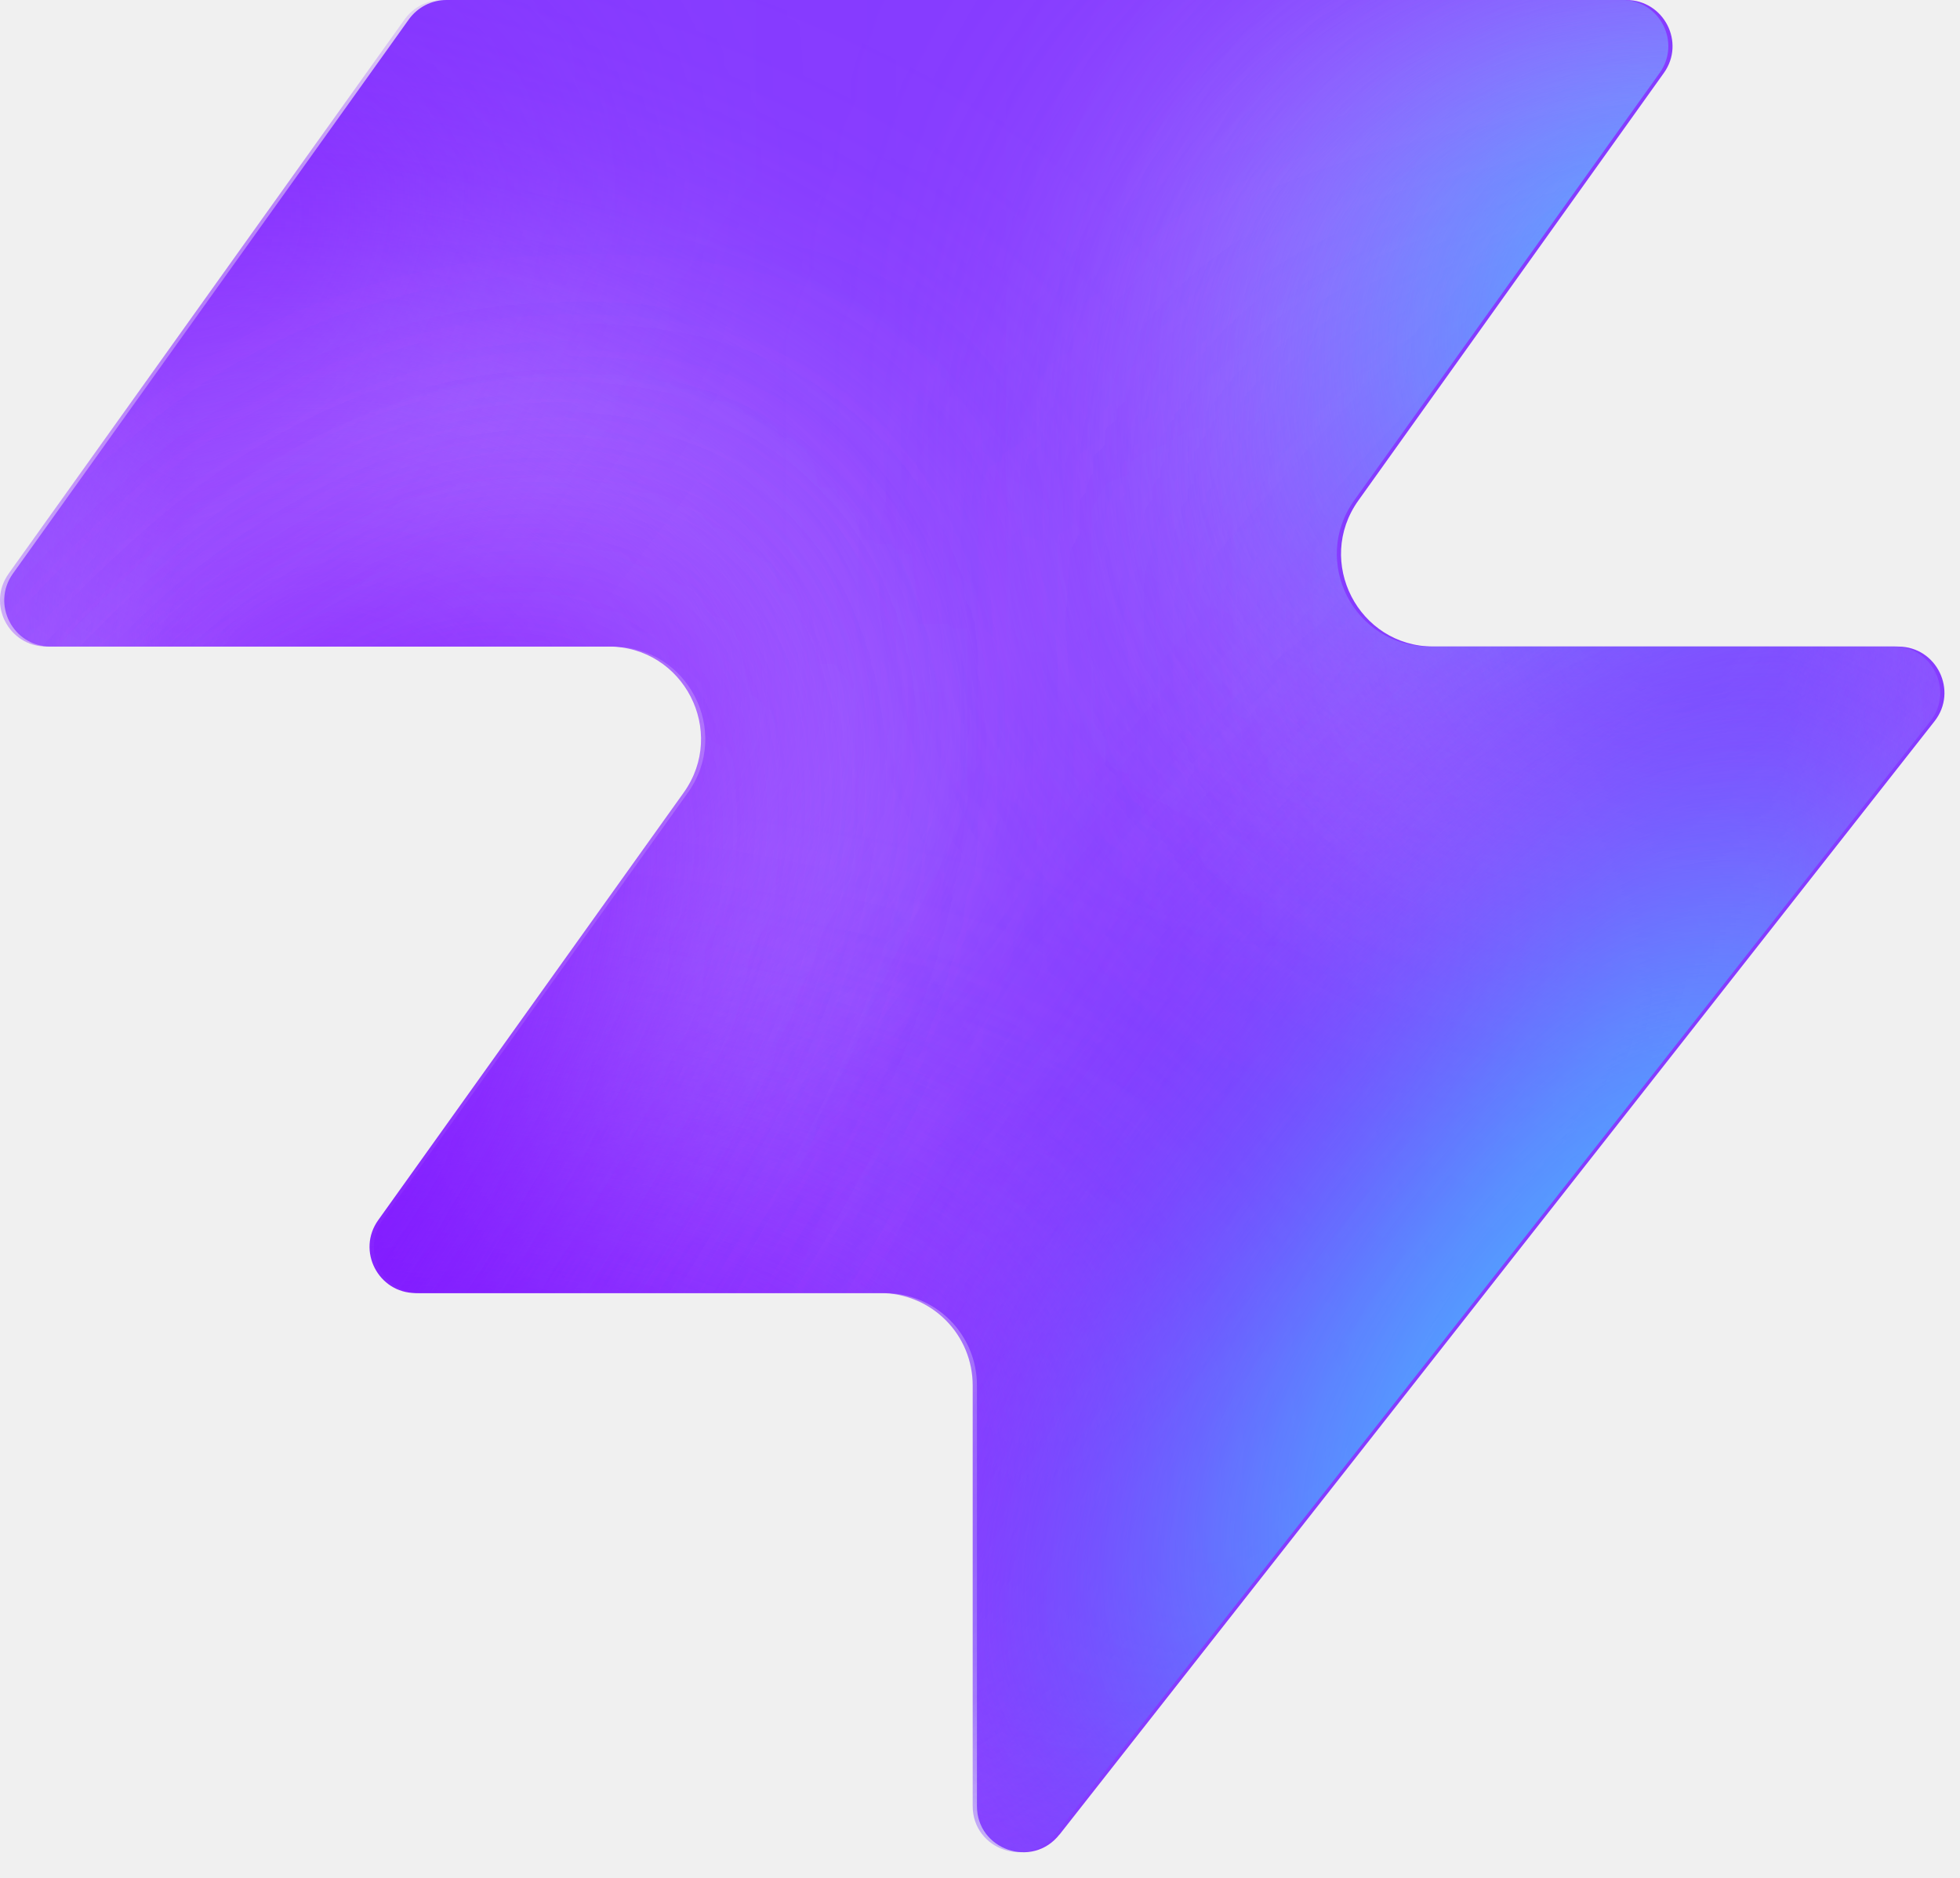
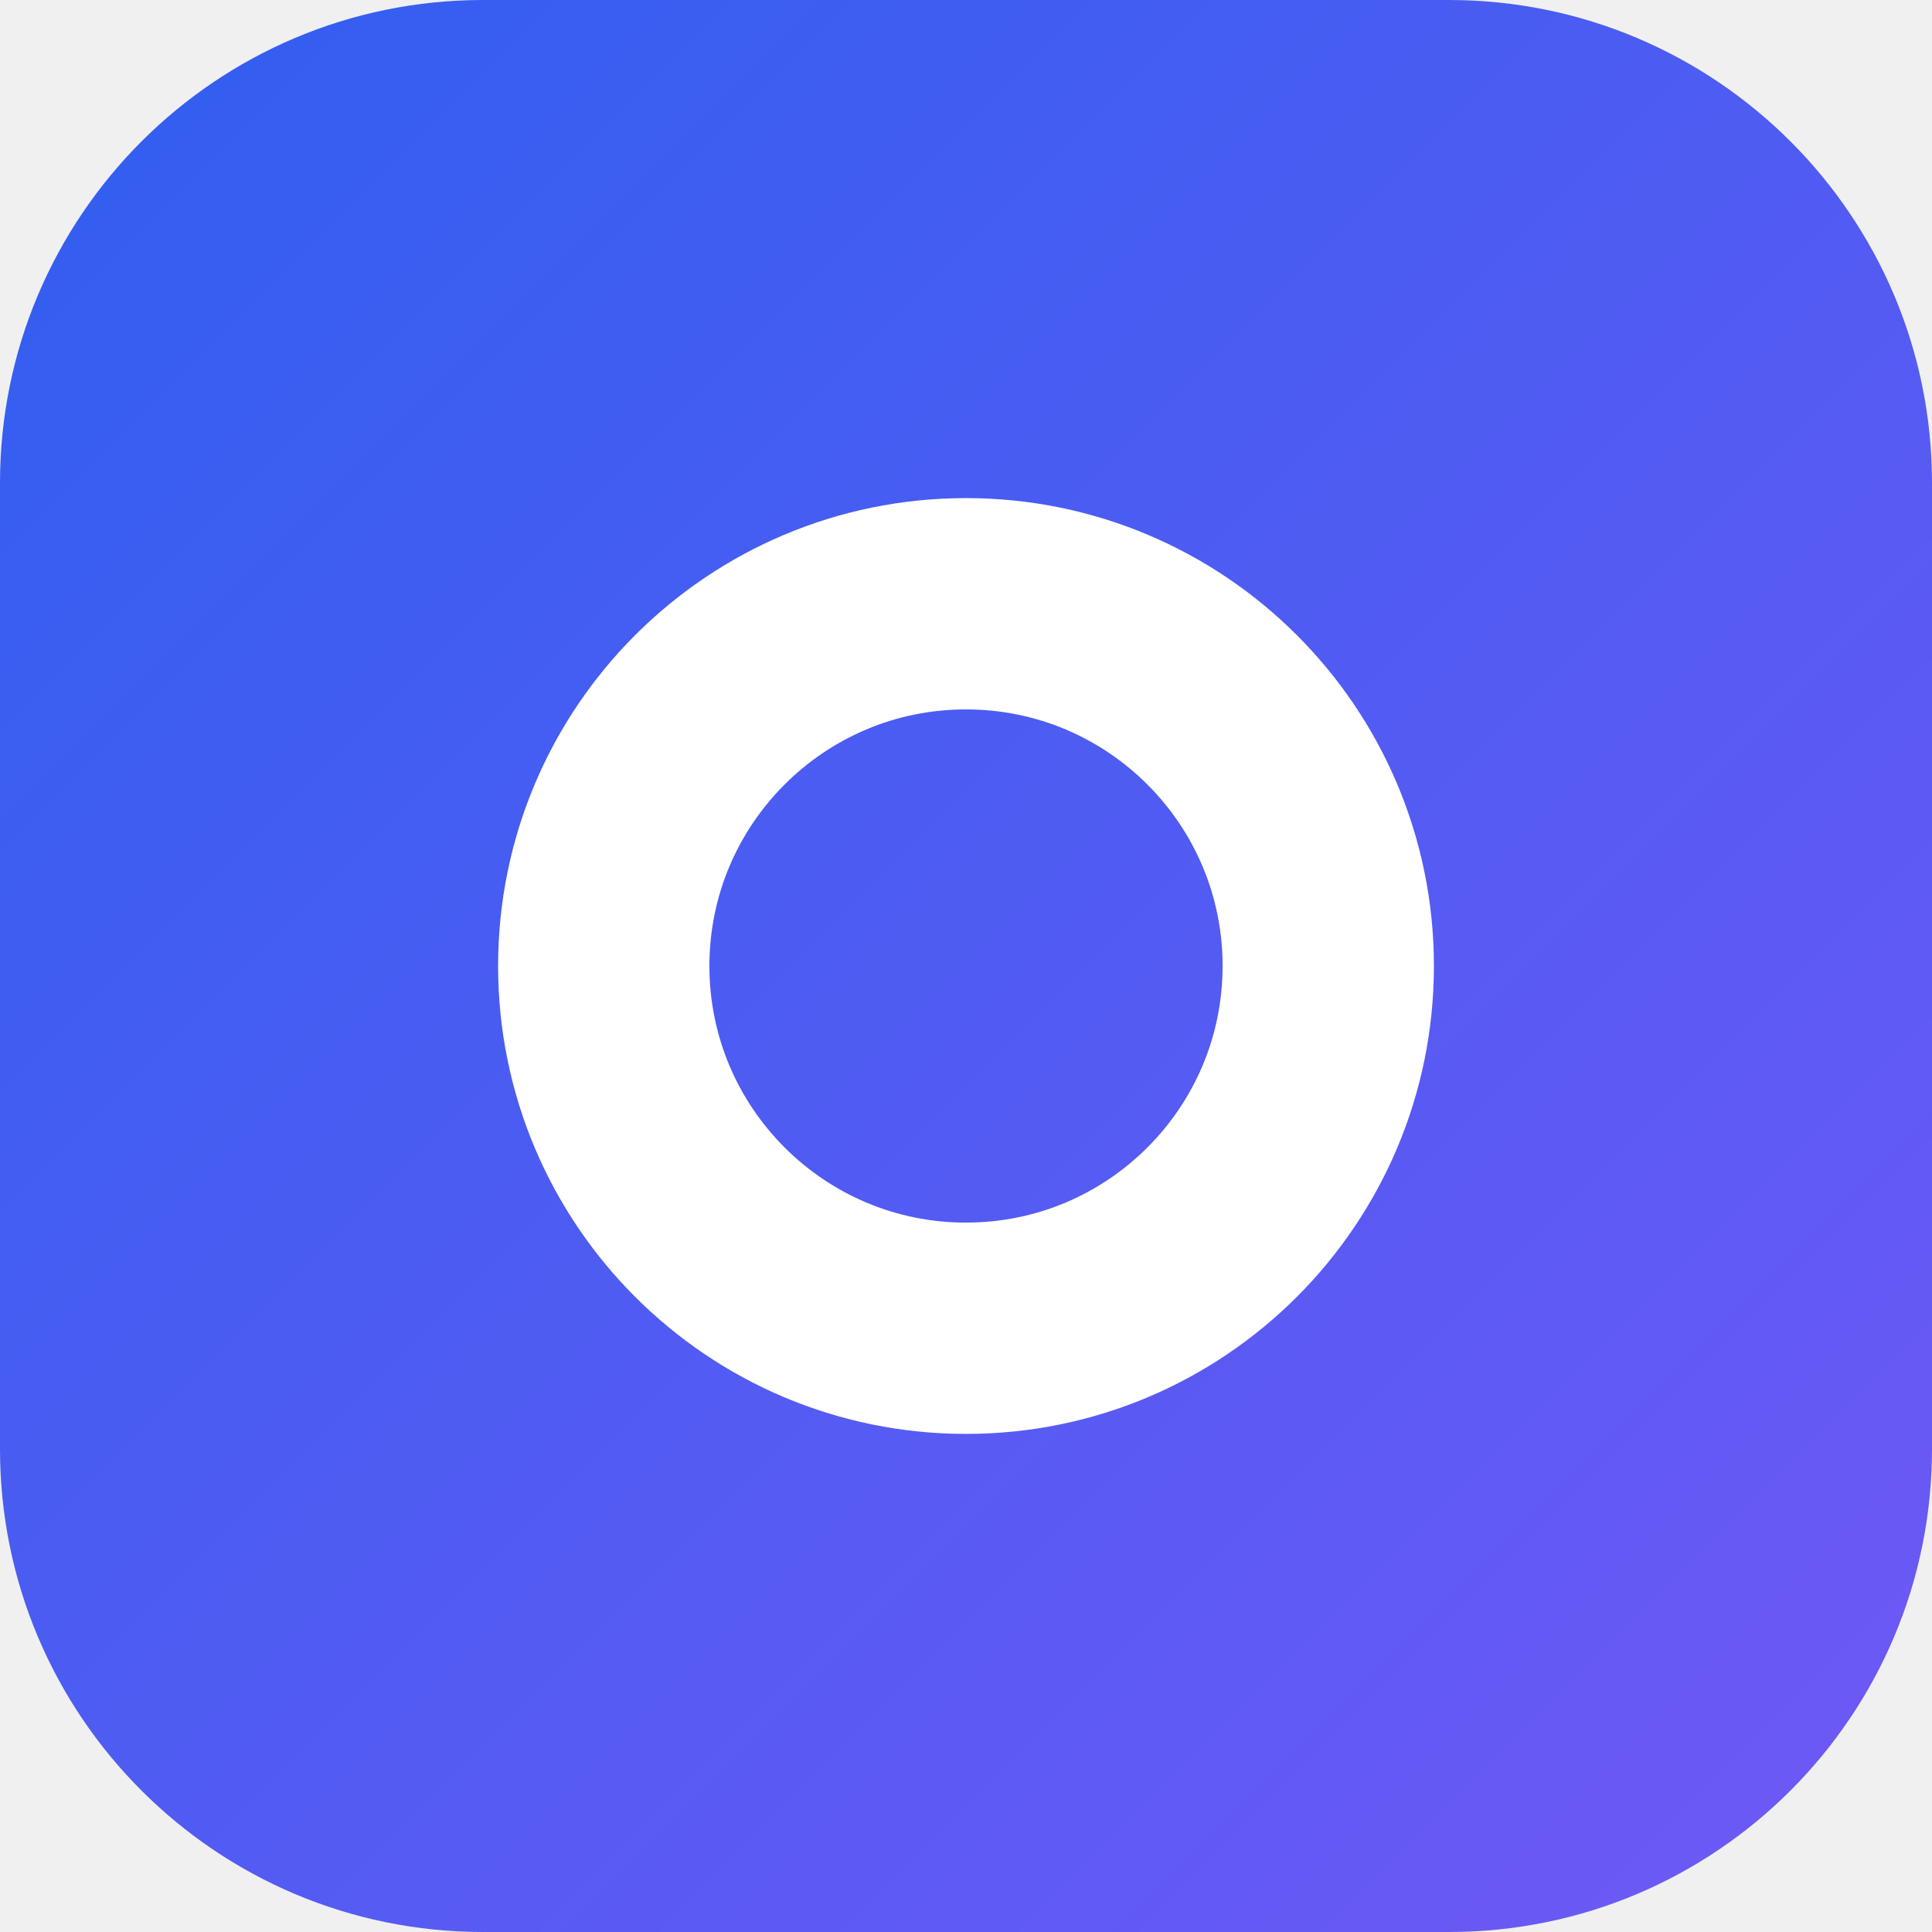
- <svg xmlns="http://www.w3.org/2000/svg" width="48" height="46" fill="none" viewBox="0 0 48 46">
-   <path fill="#863bff" d="M25.946 44.938c-.664.845-2.021.375-2.021-.698V33.937a2.26 2.26 0 0 0-2.262-2.262H10.287c-.92 0-1.456-1.04-.92-1.788l7.48-10.471c1.07-1.497 0-3.578-1.842-3.578H1.237c-.92 0-1.456-1.04-.92-1.788L10.013.474c.214-.297.556-.474.92-.474h28.894c.92 0 1.456 1.04.92 1.788l-7.48 10.471c-1.07 1.498 0 3.579 1.842 3.579h11.377c.943 0 1.473 1.088.89 1.83L25.947 44.94z" style="fill:#863bff;fill:color(display-p3 .525 .23 1);fill-opacity:1" />
-   <mask id="a" width="48" height="46" x="0" y="0" maskUnits="userSpaceOnUse" style="mask-type:alpha">
-     <path fill="#000" d="M25.842 44.938c-.664.844-2.021.375-2.021-.698V33.937a2.26 2.26 0 0 0-2.262-2.262H10.183c-.92 0-1.456-1.04-.92-1.788l7.48-10.471c1.07-1.498 0-3.579-1.842-3.579H1.133c-.92 0-1.456-1.04-.92-1.787L9.91.473c.214-.297.556-.474.92-.474h28.894c.92 0 1.456 1.04.92 1.788l-7.48 10.471c-1.07 1.498 0 3.578 1.842 3.578h11.377c.943 0 1.473 1.088.89 1.832L25.843 44.94z" style="fill:#000;fill-opacity:1" />
-   </mask>
-   <g mask="url(#a)">
-     <g filter="url(#b)">
-       <ellipse cx="5.508" cy="14.704" fill="#ede6ff" rx="5.508" ry="14.704" style="fill:#ede6ff;fill:color(display-p3 .927 .903 1);fill-opacity:1" transform="matrix(.00324 1 1 -.00324 -4.47 31.516)" />
-     </g>
-     <g filter="url(#c)">
-       <ellipse cx="10.399" cy="29.851" fill="#ede6ff" rx="10.399" ry="29.851" style="fill:#ede6ff;fill:color(display-p3 .927 .903 1);fill-opacity:1" transform="matrix(.00324 1 1 -.00324 -39.328 7.883)" />
-     </g>
-     <g filter="url(#d)">
-       <ellipse cx="5.508" cy="30.487" fill="#7e14ff" rx="5.508" ry="30.487" style="fill:#7e14ff;fill:color(display-p3 .492 .077 1);fill-opacity:1" transform="rotate(89.814 -25.913 -14.639)scale(1 -1)" />
-     </g>
-     <g filter="url(#e)">
-       <ellipse cx="5.508" cy="30.599" fill="#7e14ff" rx="5.508" ry="30.599" style="fill:#7e14ff;fill:color(display-p3 .492 .077 1);fill-opacity:1" transform="rotate(89.814 -32.644 -3.334)scale(1 -1)" />
-     </g>
-     <g filter="url(#f)">
-       <ellipse cx="5.508" cy="30.599" fill="#7e14ff" rx="5.508" ry="30.599" style="fill:#7e14ff;fill:color(display-p3 .492 .077 1);fill-opacity:1" transform="matrix(.00324 1 1 -.00324 -34.34 30.47)" />
-     </g>
-     <g filter="url(#g)">
-       <ellipse cx="14.072" cy="22.078" fill="#ede6ff" rx="14.072" ry="22.078" style="fill:#ede6ff;fill:color(display-p3 .927 .903 1);fill-opacity:1" transform="rotate(93.35 24.506 48.493)scale(-1 1)" />
-     </g>
-     <g filter="url(#h)">
-       <ellipse cx="3.47" cy="21.501" fill="#7e14ff" rx="3.47" ry="21.501" style="fill:#7e14ff;fill:color(display-p3 .492 .077 1);fill-opacity:1" transform="rotate(89.009 28.708 47.59)scale(-1 1)" />
-     </g>
-     <g filter="url(#i)">
-       <ellipse cx="3.47" cy="21.501" fill="#7e14ff" rx="3.47" ry="21.501" style="fill:#7e14ff;fill:color(display-p3 .492 .077 1);fill-opacity:1" transform="rotate(89.009 28.708 47.59)scale(-1 1)" />
-     </g>
-     <g filter="url(#j)">
-       <ellipse cx=".387" cy="8.972" fill="#7e14ff" rx="4.407" ry="29.108" style="fill:#7e14ff;fill:color(display-p3 .492 .077 1);fill-opacity:1" transform="rotate(39.51 .387 8.972)" />
-     </g>
-     <g filter="url(#k)">
-       <ellipse cx="47.523" cy="-6.092" fill="#7e14ff" rx="4.407" ry="29.108" style="fill:#7e14ff;fill:color(display-p3 .492 .077 1);fill-opacity:1" transform="rotate(37.892 47.523 -6.092)" />
-     </g>
-     <g filter="url(#l)">
-       <ellipse cx="41.412" cy="6.333" fill="#47bfff" rx="5.971" ry="9.665" style="fill:#47bfff;fill:color(display-p3 .28 .748 1);fill-opacity:1" transform="rotate(37.892 41.412 6.333)" />
-     </g>
-     <g filter="url(#m)">
-       <ellipse cx="-1.879" cy="38.332" fill="#7e14ff" rx="4.407" ry="29.108" style="fill:#7e14ff;fill:color(display-p3 .492 .077 1);fill-opacity:1" transform="rotate(37.892 -1.88 38.332)" />
-     </g>
-     <g filter="url(#n)">
-       <ellipse cx="-1.879" cy="38.332" fill="#7e14ff" rx="4.407" ry="29.108" style="fill:#7e14ff;fill:color(display-p3 .492 .077 1);fill-opacity:1" transform="rotate(37.892 -1.88 38.332)" />
-     </g>
-     <g filter="url(#o)">
-       <ellipse cx="35.651" cy="29.907" fill="#7e14ff" rx="4.407" ry="29.108" style="fill:#7e14ff;fill:color(display-p3 .492 .077 1);fill-opacity:1" transform="rotate(37.892 35.651 29.907)" />
-     </g>
-     <g filter="url(#p)">
-       <ellipse cx="38.418" cy="32.4" fill="#47bfff" rx="5.971" ry="15.297" style="fill:#47bfff;fill:color(display-p3 .28 .748 1);fill-opacity:1" transform="rotate(37.892 38.418 32.4)" />
-     </g>
-   </g>
+ <svg xmlns="http://www.w3.org/2000/svg" viewBox="0 0 64 64">
  <defs>
-     <filter id="b" width="60.045" height="41.654" x="-19.77" y="16.149" color-interpolation-filters="sRGB" filterUnits="userSpaceOnUse">
-       <feFlood flood-opacity="0" result="BackgroundImageFix" />
-       <feBlend in="SourceGraphic" in2="BackgroundImageFix" result="shape" />
-       <feGaussianBlur result="effect1_foregroundBlur_2002_17158" stdDeviation="7.659" />
-     </filter>
-     <filter id="c" width="90.34" height="51.437" x="-54.613" y="-7.533" color-interpolation-filters="sRGB" filterUnits="userSpaceOnUse">
-       <feFlood flood-opacity="0" result="BackgroundImageFix" />
-       <feBlend in="SourceGraphic" in2="BackgroundImageFix" result="shape" />
-       <feGaussianBlur result="effect1_foregroundBlur_2002_17158" stdDeviation="7.659" />
-     </filter>
-     <filter id="d" width="79.355" height="29.4" x="-49.64" y="2.03" color-interpolation-filters="sRGB" filterUnits="userSpaceOnUse">
-       <feFlood flood-opacity="0" result="BackgroundImageFix" />
-       <feBlend in="SourceGraphic" in2="BackgroundImageFix" result="shape" />
-       <feGaussianBlur result="effect1_foregroundBlur_2002_17158" stdDeviation="4.596" />
-     </filter>
-     <filter id="e" width="79.579" height="29.4" x="-45.045" y="20.029" color-interpolation-filters="sRGB" filterUnits="userSpaceOnUse">
-       <feFlood flood-opacity="0" result="BackgroundImageFix" />
-       <feBlend in="SourceGraphic" in2="BackgroundImageFix" result="shape" />
-       <feGaussianBlur result="effect1_foregroundBlur_2002_17158" stdDeviation="4.596" />
-     </filter>
-     <filter id="f" width="79.579" height="29.4" x="-43.513" y="21.178" color-interpolation-filters="sRGB" filterUnits="userSpaceOnUse">
-       <feFlood flood-opacity="0" result="BackgroundImageFix" />
-       <feBlend in="SourceGraphic" in2="BackgroundImageFix" result="shape" />
-       <feGaussianBlur result="effect1_foregroundBlur_2002_17158" stdDeviation="4.596" />
-     </filter>
-     <filter id="g" width="74.749" height="58.852" x="15.756" y="-17.901" color-interpolation-filters="sRGB" filterUnits="userSpaceOnUse">
-       <feFlood flood-opacity="0" result="BackgroundImageFix" />
-       <feBlend in="SourceGraphic" in2="BackgroundImageFix" result="shape" />
-       <feGaussianBlur result="effect1_foregroundBlur_2002_17158" stdDeviation="7.659" />
-     </filter>
-     <filter id="h" width="61.377" height="25.362" x="23.548" y="2.284" color-interpolation-filters="sRGB" filterUnits="userSpaceOnUse">
-       <feFlood flood-opacity="0" result="BackgroundImageFix" />
-       <feBlend in="SourceGraphic" in2="BackgroundImageFix" result="shape" />
-       <feGaussianBlur result="effect1_foregroundBlur_2002_17158" stdDeviation="4.596" />
-     </filter>
-     <filter id="i" width="61.377" height="25.362" x="23.548" y="2.284" color-interpolation-filters="sRGB" filterUnits="userSpaceOnUse">
-       <feFlood flood-opacity="0" result="BackgroundImageFix" />
-       <feBlend in="SourceGraphic" in2="BackgroundImageFix" result="shape" />
-       <feGaussianBlur result="effect1_foregroundBlur_2002_17158" stdDeviation="4.596" />
-     </filter>
-     <filter id="j" width="56.045" height="63.649" x="-27.636" y="-22.853" color-interpolation-filters="sRGB" filterUnits="userSpaceOnUse">
-       <feFlood flood-opacity="0" result="BackgroundImageFix" />
-       <feBlend in="SourceGraphic" in2="BackgroundImageFix" result="shape" />
-       <feGaussianBlur result="effect1_foregroundBlur_2002_17158" stdDeviation="4.596" />
-     </filter>
-     <filter id="k" width="54.814" height="64.646" x="20.116" y="-38.415" color-interpolation-filters="sRGB" filterUnits="userSpaceOnUse">
-       <feFlood flood-opacity="0" result="BackgroundImageFix" />
-       <feBlend in="SourceGraphic" in2="BackgroundImageFix" result="shape" />
-       <feGaussianBlur result="effect1_foregroundBlur_2002_17158" stdDeviation="4.596" />
-     </filter>
-     <filter id="l" width="33.541" height="35.313" x="24.641" y="-11.323" color-interpolation-filters="sRGB" filterUnits="userSpaceOnUse">
-       <feFlood flood-opacity="0" result="BackgroundImageFix" />
-       <feBlend in="SourceGraphic" in2="BackgroundImageFix" result="shape" />
-       <feGaussianBlur result="effect1_foregroundBlur_2002_17158" stdDeviation="4.596" />
-     </filter>
-     <filter id="m" width="54.814" height="64.646" x="-29.286" y="6.009" color-interpolation-filters="sRGB" filterUnits="userSpaceOnUse">
-       <feFlood flood-opacity="0" result="BackgroundImageFix" />
-       <feBlend in="SourceGraphic" in2="BackgroundImageFix" result="shape" />
-       <feGaussianBlur result="effect1_foregroundBlur_2002_17158" stdDeviation="4.596" />
-     </filter>
-     <filter id="n" width="54.814" height="64.646" x="-29.286" y="6.009" color-interpolation-filters="sRGB" filterUnits="userSpaceOnUse">
-       <feFlood flood-opacity="0" result="BackgroundImageFix" />
-       <feBlend in="SourceGraphic" in2="BackgroundImageFix" result="shape" />
-       <feGaussianBlur result="effect1_foregroundBlur_2002_17158" stdDeviation="4.596" />
-     </filter>
-     <filter id="o" width="54.814" height="64.646" x="8.244" y="-2.416" color-interpolation-filters="sRGB" filterUnits="userSpaceOnUse">
-       <feFlood flood-opacity="0" result="BackgroundImageFix" />
-       <feBlend in="SourceGraphic" in2="BackgroundImageFix" result="shape" />
-       <feGaussianBlur result="effect1_foregroundBlur_2002_17158" stdDeviation="4.596" />
-     </filter>
-     <filter id="p" width="39.409" height="43.623" x="18.713" y="10.588" color-interpolation-filters="sRGB" filterUnits="userSpaceOnUse">
-       <feFlood flood-opacity="0" result="BackgroundImageFix" />
-       <feBlend in="SourceGraphic" in2="BackgroundImageFix" result="shape" />
-       <feGaussianBlur result="effect1_foregroundBlur_2002_17158" stdDeviation="4.596" />
-     </filter>
+     <linearGradient id="g" x1="0" y1="0" x2="1" y2="1">
+       <stop offset="0" stop-color="#2f5ff0" />
+       <stop offset="1" stop-color="#7058f5" />
+     </linearGradient>
  </defs>
+   <rect width="64" height="64" rx="16" fill="url(#g)" />
+   <circle cx="32" cy="32" r="12" fill="none" stroke="#ffffff" stroke-width="7" />
</svg>
